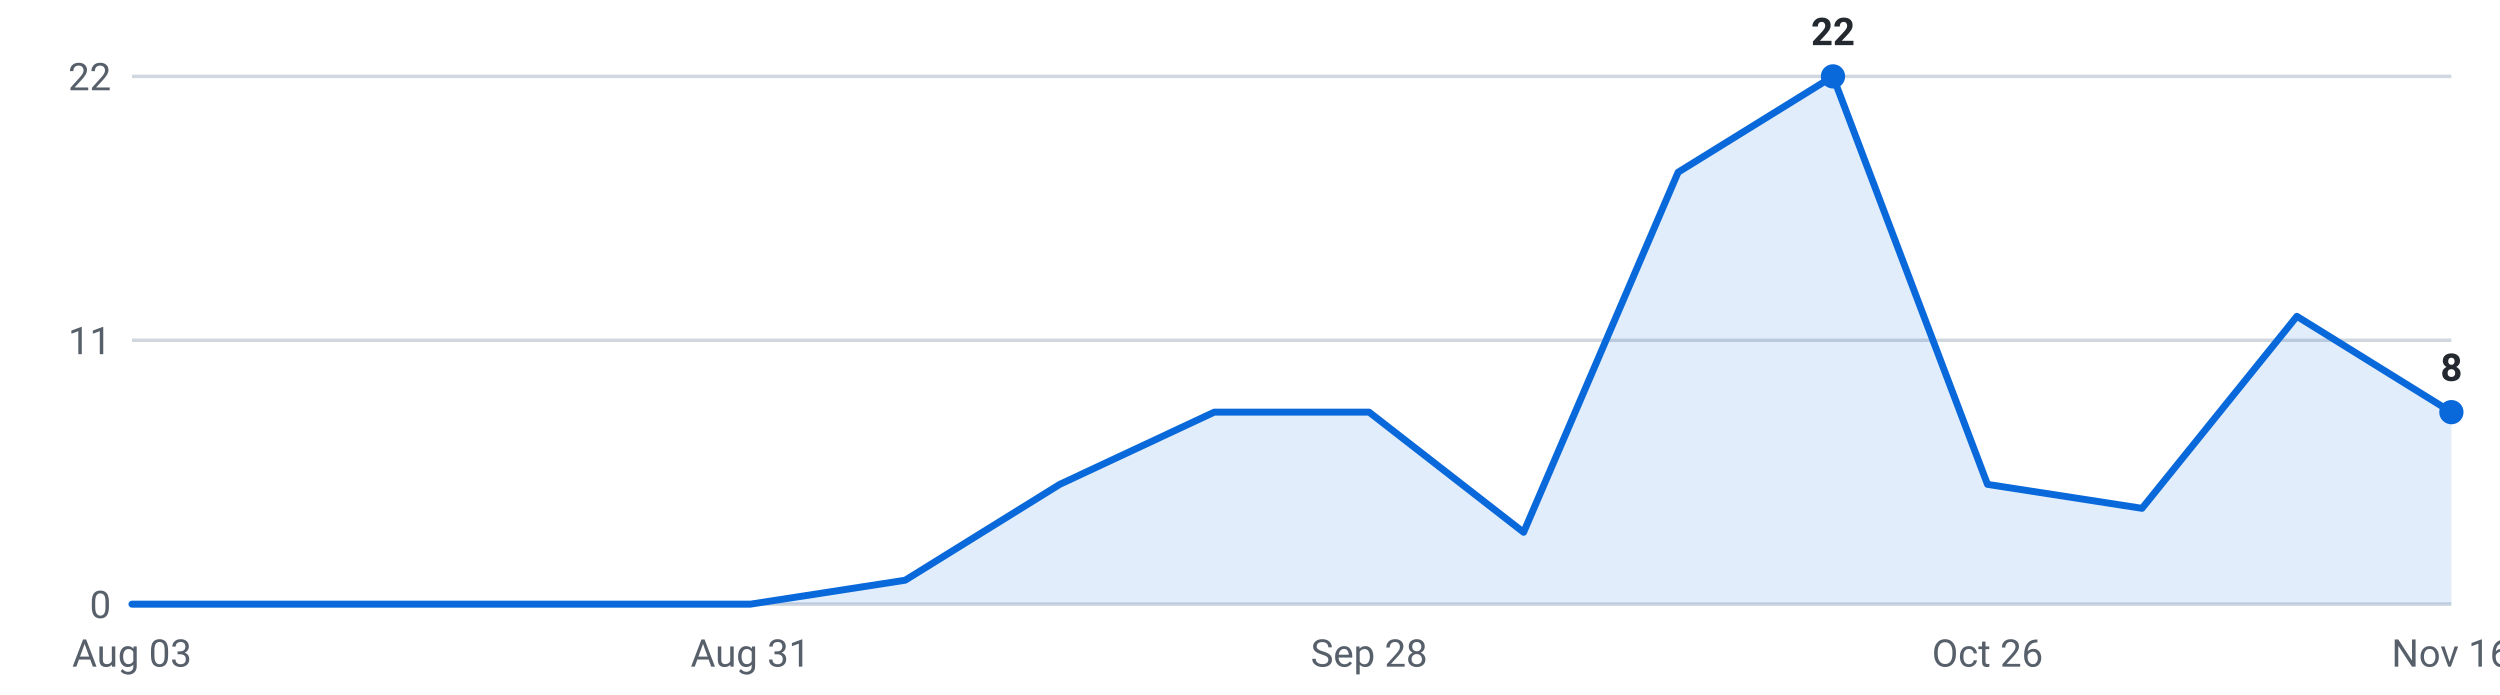
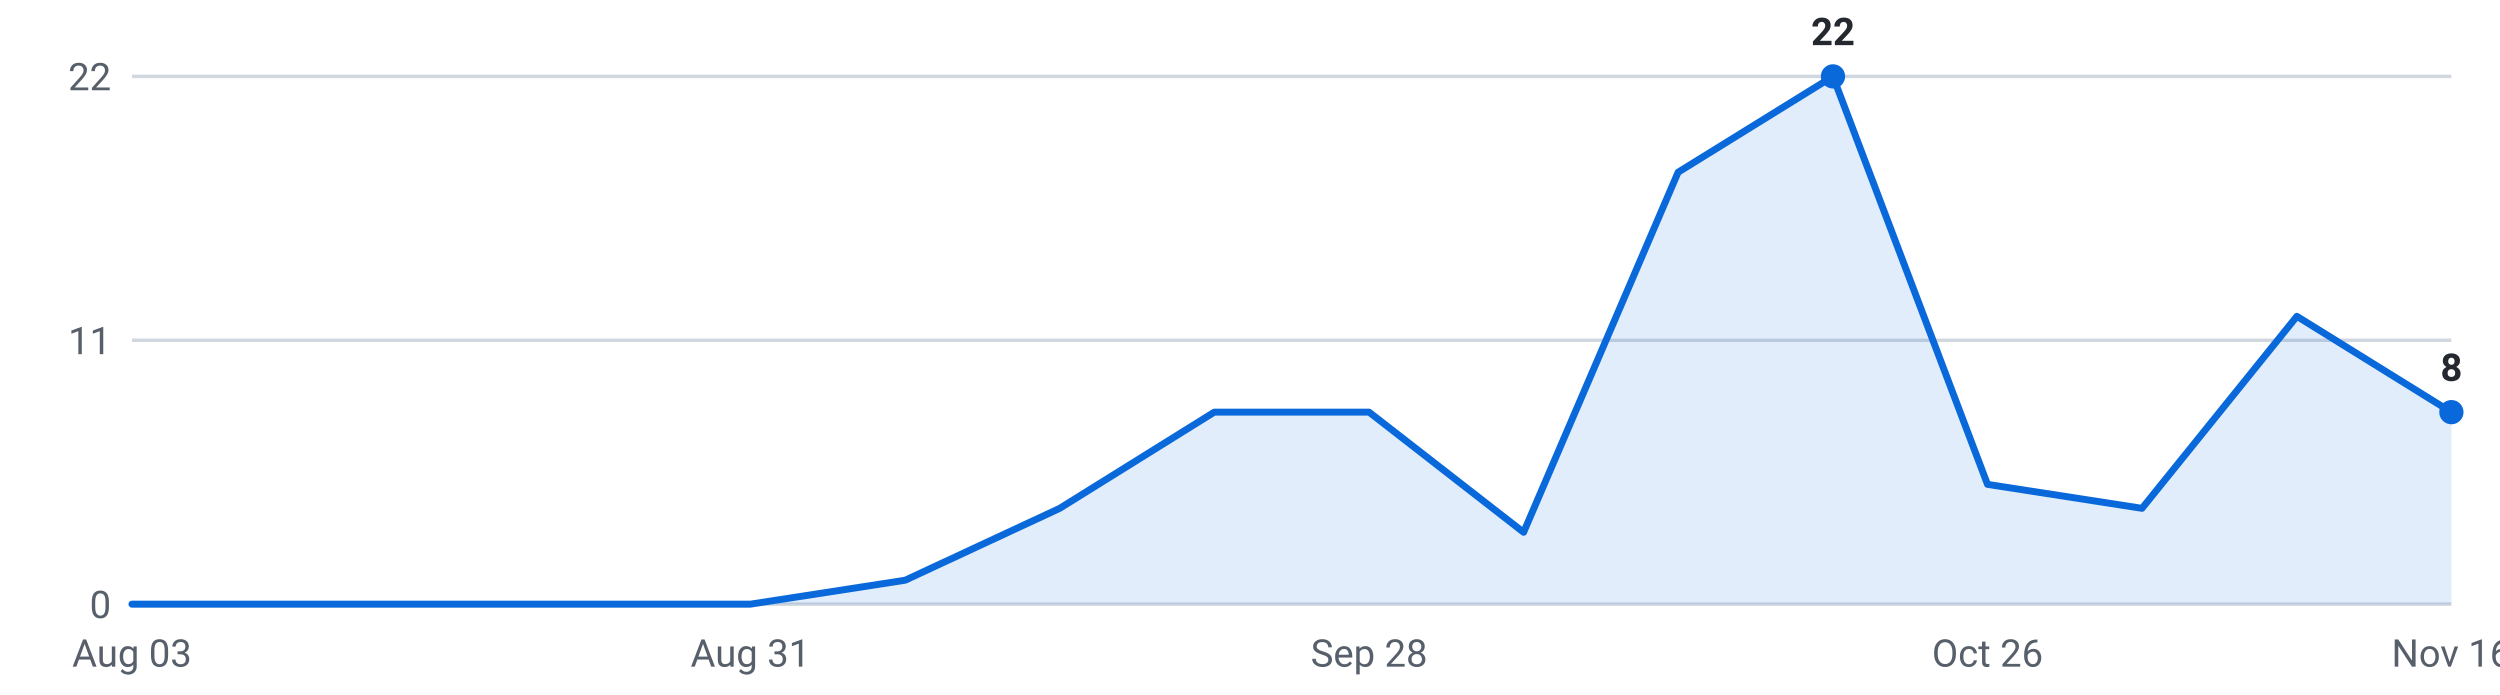
<svg xmlns="http://www.w3.org/2000/svg" viewBox="0 0 720 200" width="720" height="200" role="img" aria-label="Internships posted per week, last 16 weeks">
  <g font-family="-apple-system,Segoe UI,Roboto,sans-serif" font-size="11">
    <line x1="38" y1="174.0" x2="706" y2="174.0" stroke="#d0d7de" stroke-width="1" />
    <text x="32" y="178.0" text-anchor="end" fill="#57606a">0</text>
    <line x1="38" y1="98.0" x2="706" y2="98.0" stroke="#d0d7de" stroke-width="1" />
    <text x="32" y="102.0" text-anchor="end" fill="#57606a">11</text>
    <line x1="38" y1="22.0" x2="706" y2="22.0" stroke="#d0d7de" stroke-width="1" />
    <text x="32" y="26.0" text-anchor="end" fill="#57606a">22</text>
-     <path d="M38.0,174 L38.0,174.0 L82.5,174.0 L127.1,174.0 L171.6,174.0 L216.1,174.0 L260.7,167.1 L305.2,139.5 L349.7,118.7 L394.3,118.7 L438.8,153.3 L483.3,49.6 L527.9,22.0 L572.4,139.5 L616.9,146.4 L661.5,91.1 L706.0,118.7 L706.0,174 Z" fill="#0969da" fill-opacity="0.12" />
-     <polyline points="38.0,174.0 82.5,174.0 127.1,174.0 171.6,174.0 216.1,174.0 260.7,167.1 305.2,139.5 349.7,118.7 394.3,118.7 438.8,153.3 483.3,49.6 527.9,22.0 572.4,139.5 616.9,146.4 661.5,91.1 706.0,118.7" fill="none" stroke="#0969da" stroke-width="2" stroke-linejoin="round" stroke-linecap="round" />
+     <path d="M38.0,174 L38.0,174.0 L82.5,174.0 L127.1,174.0 L171.6,174.0 L216.1,174.0 L260.7,167.1 L305.2,146.4 L349.7,118.7 L394.3,118.7 L438.8,153.3 L483.3,49.6 L527.9,22.0 L572.4,139.5 L616.9,146.4 L661.5,91.1 L706.0,118.7 L706.0,174 Z" fill="#0969da" fill-opacity="0.12" />
+     <polyline points="38.0,174.0 82.5,174.0 127.1,174.0 171.6,174.0 216.1,174.0 260.7,167.1 305.2,146.4 349.7,118.7 394.3,118.7 438.8,153.3 483.3,49.6 527.9,22.0 572.4,139.5 616.9,146.4 661.5,91.1 706.0,118.7" fill="none" stroke="#0969da" stroke-width="2" stroke-linejoin="round" stroke-linecap="round" />
    <circle cx="527.9" cy="22.0" r="3.5" fill="#0969da" />
    <text x="527.9" y="13.0" text-anchor="middle" fill="#24292f" font-weight="600">22</text>
    <circle cx="706.0" cy="118.7" r="3.5" fill="#0969da" />
    <text x="706.0" y="109.7" text-anchor="middle" fill="#24292f" font-weight="600">8</text>
    <text x="38.0" y="192" text-anchor="middle" fill="#57606a">Aug 03</text>
    <text x="216.1" y="192" text-anchor="middle" fill="#57606a">Aug 31</text>
    <text x="394.3" y="192" text-anchor="middle" fill="#57606a">Sep 28</text>
    <text x="572.4" y="192" text-anchor="middle" fill="#57606a">Oct 26</text>
    <text x="706.0" y="192" text-anchor="middle" fill="#57606a">Nov 16</text>
  </g>
</svg>
